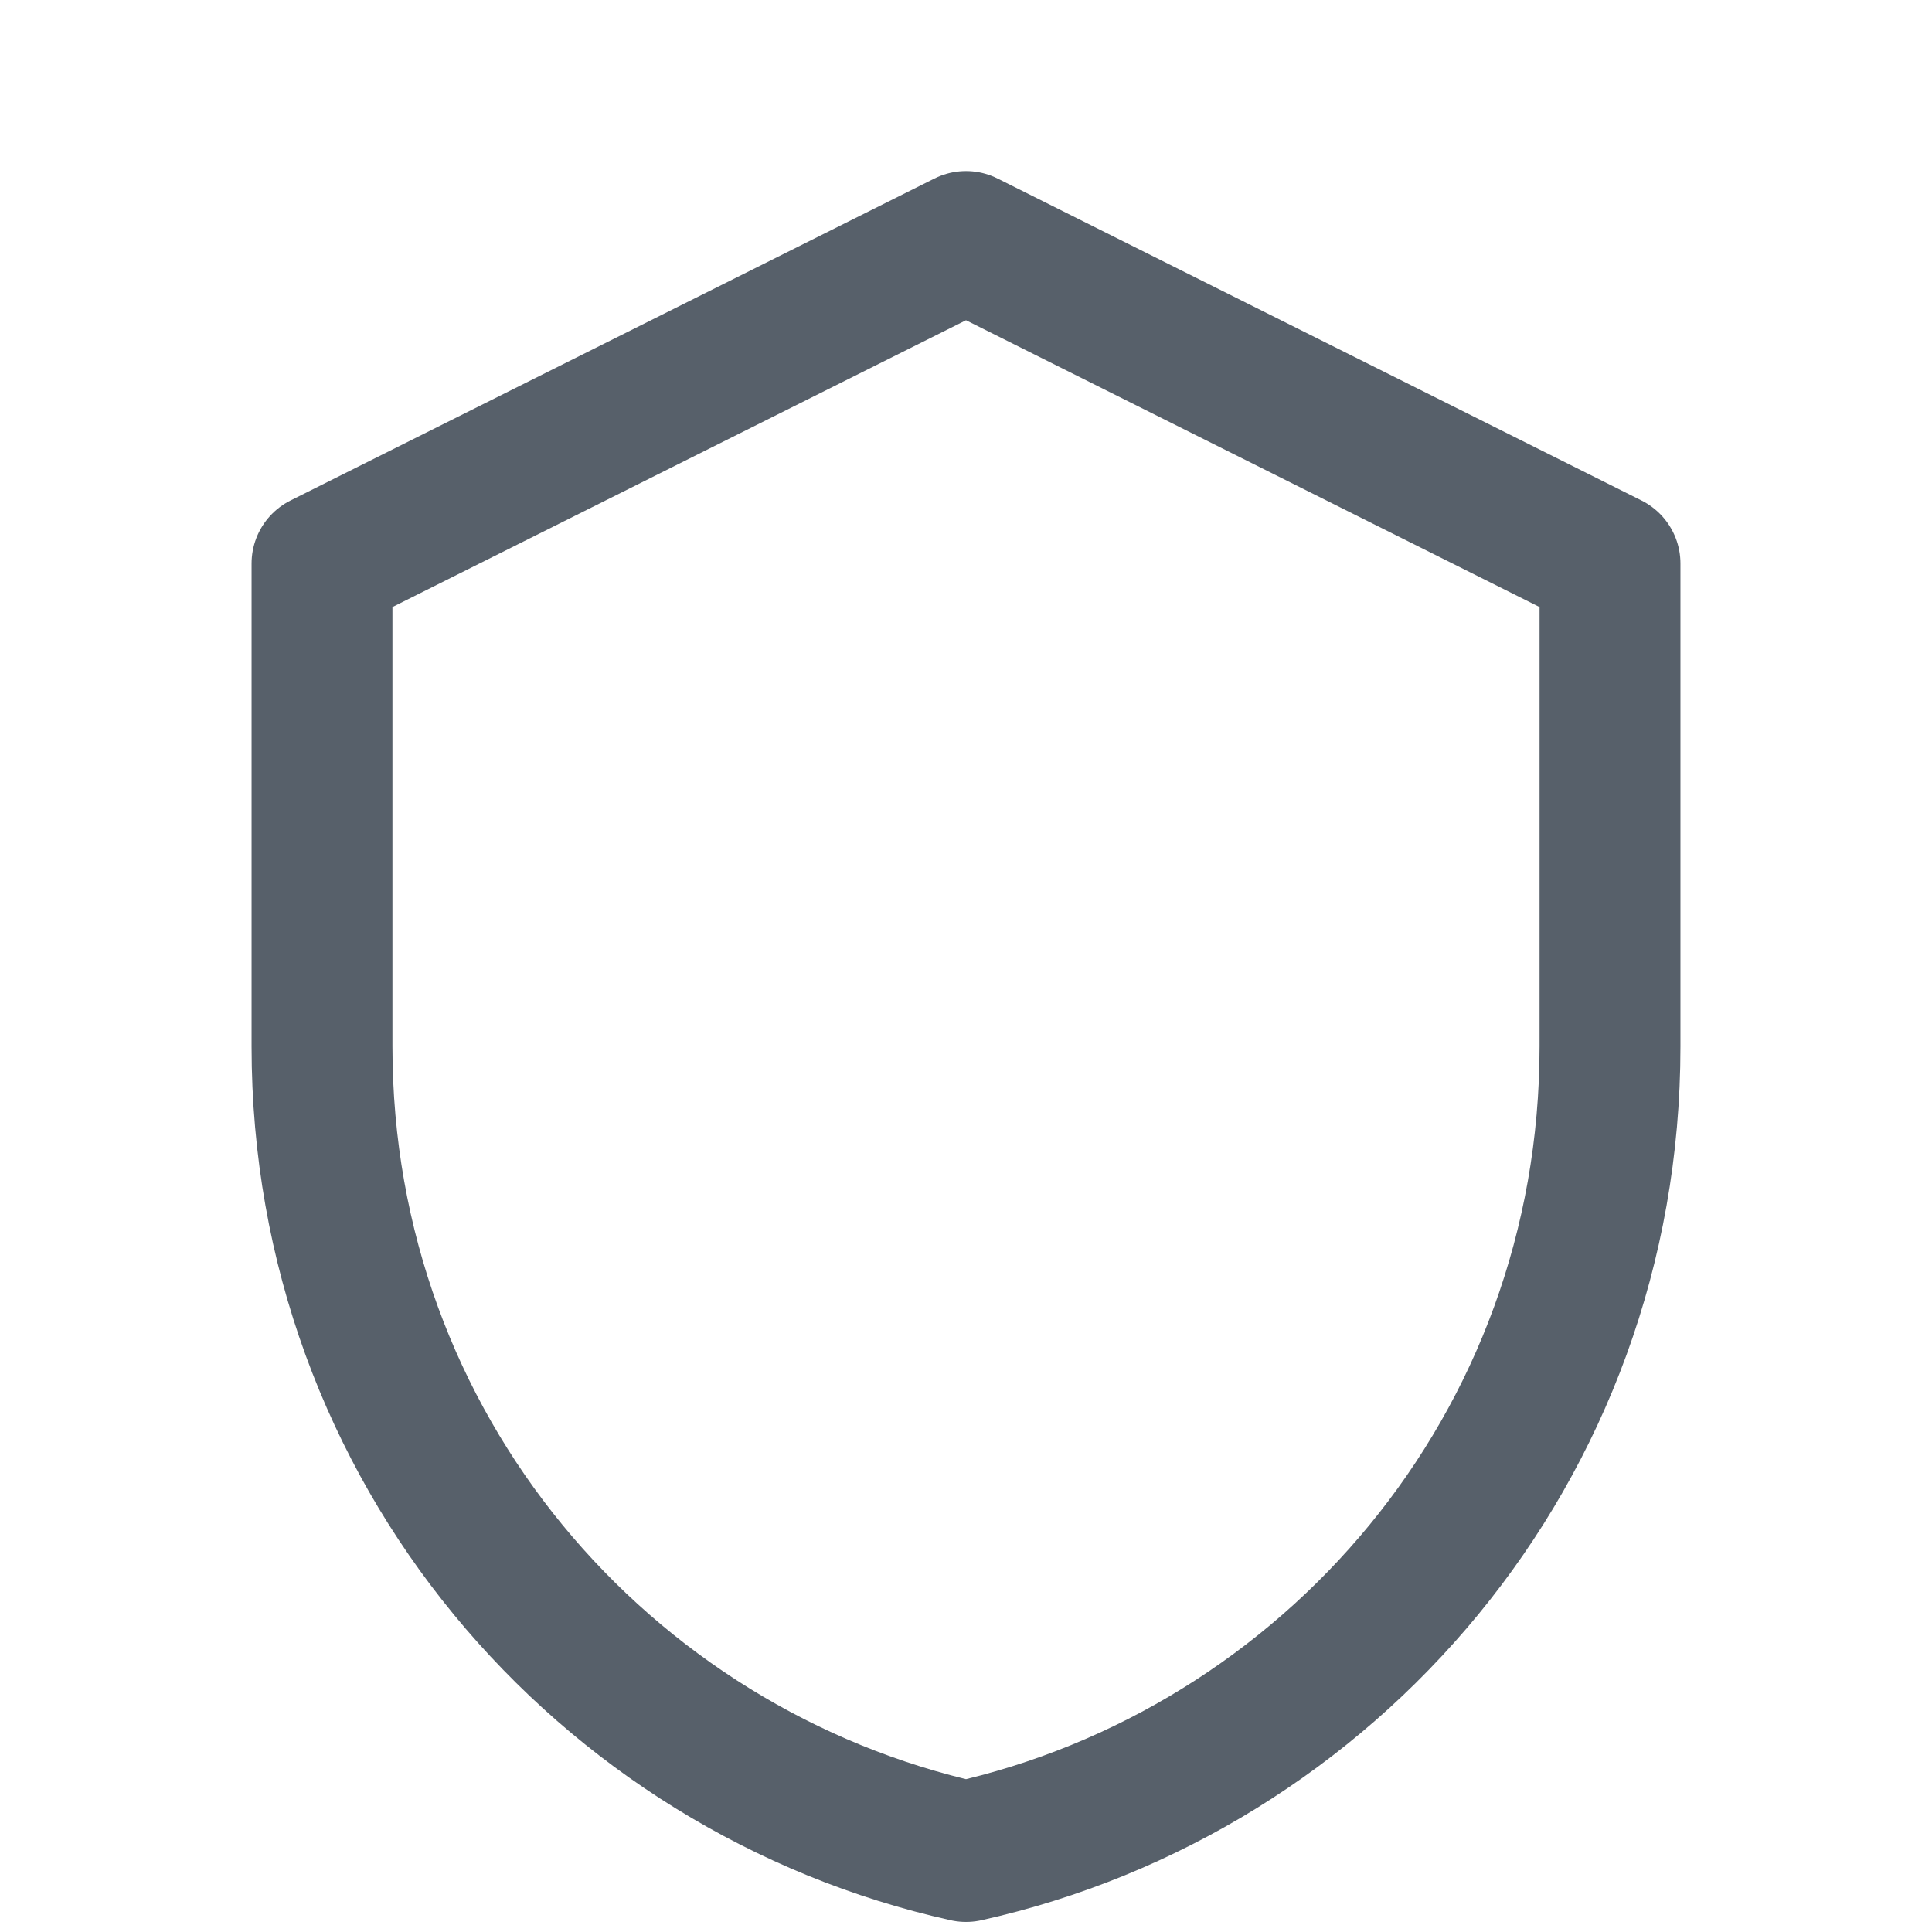
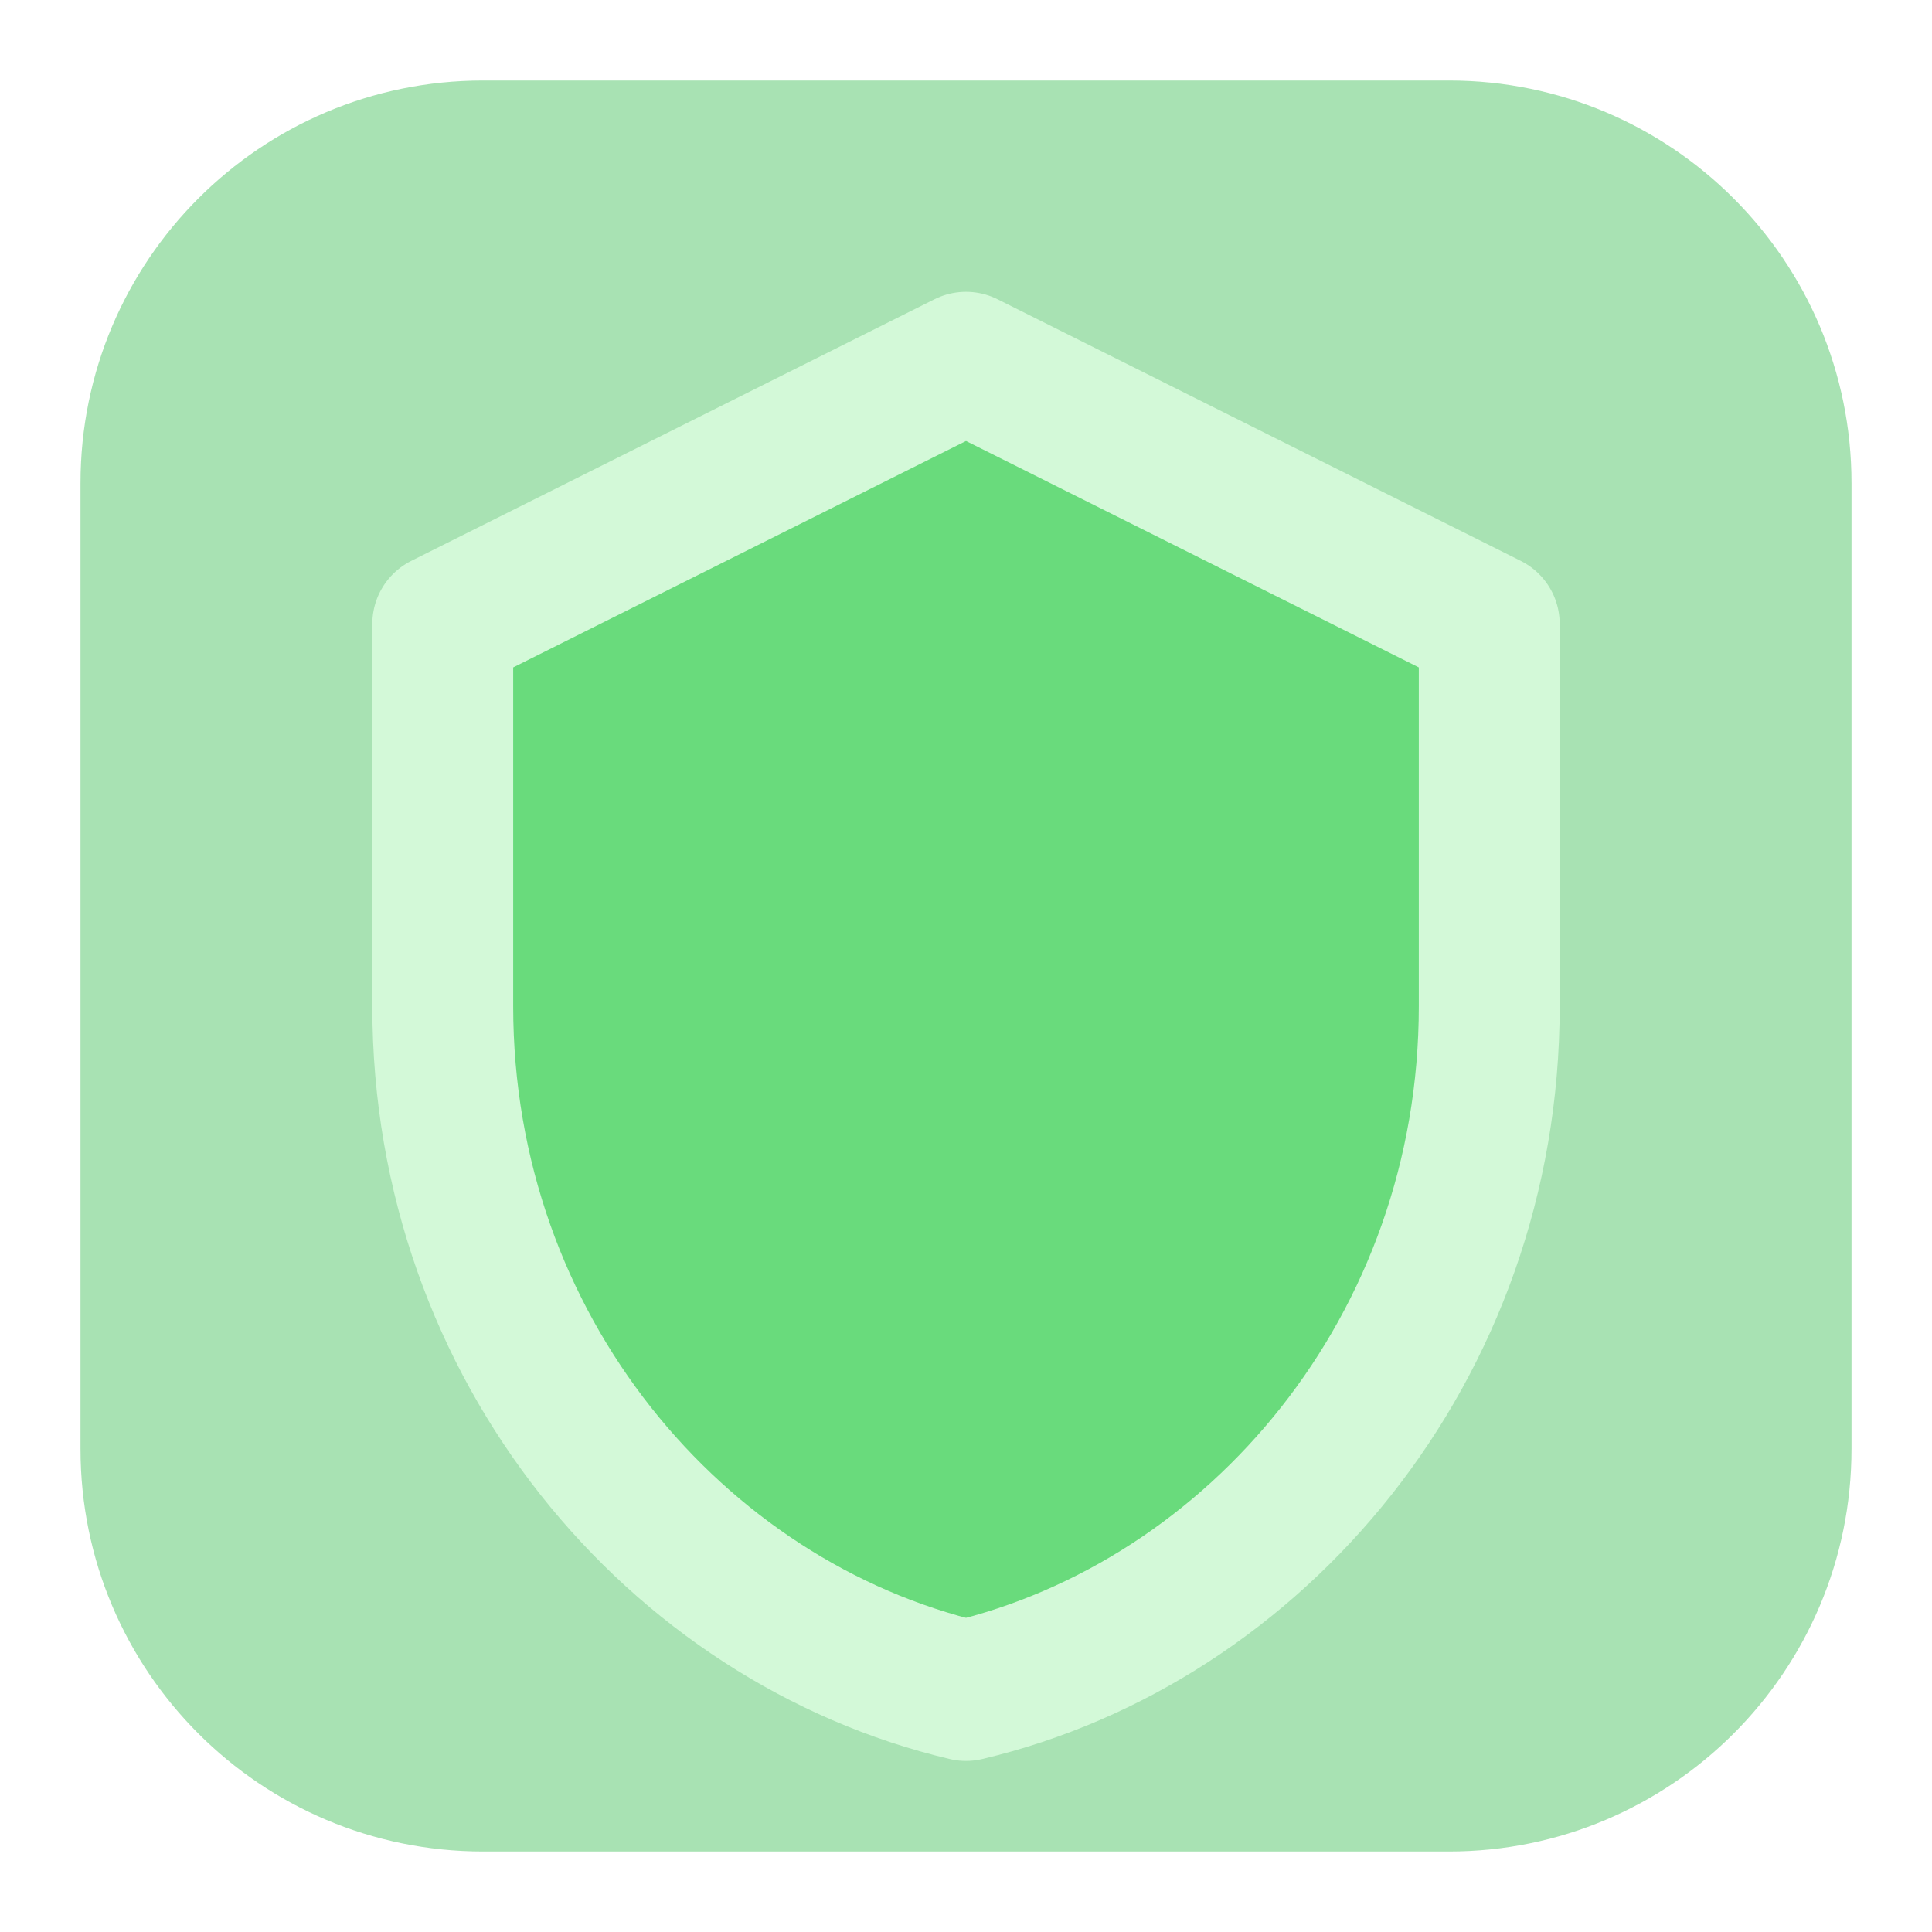
- <svg xmlns="http://www.w3.org/2000/svg" viewBox="0 0 24 24" fill="none" stroke="#57606a" stroke-width="1.75" stroke-linecap="round" stroke-linejoin="round" role="img" aria-hidden="true">
-   <path d="M12 3 20 7v6c0 5-3.5 9-8 10-4.5-1-8-5-8-10V7l8-4Z" />
+ <svg xmlns="http://www.w3.org/2000/svg" viewBox="0 0 24 24" role="img" aria-hidden="true">
+   <rect x="1" y="1" width="22" height="22" rx="5" fill="#40C057" fill-opacity="0.45" />
+   <path d="M12 4.5 18.5 7.75V12.5c0 4.25-2.9 7.65-6.5 8.5-3.6-.85-6.5-4.25-6.5-8.5V7.75L12 4.5Z" fill="#69DB7C" stroke="#D3F9D8" stroke-width="1.75" stroke-linecap="round" stroke-linejoin="round" />
</svg>
